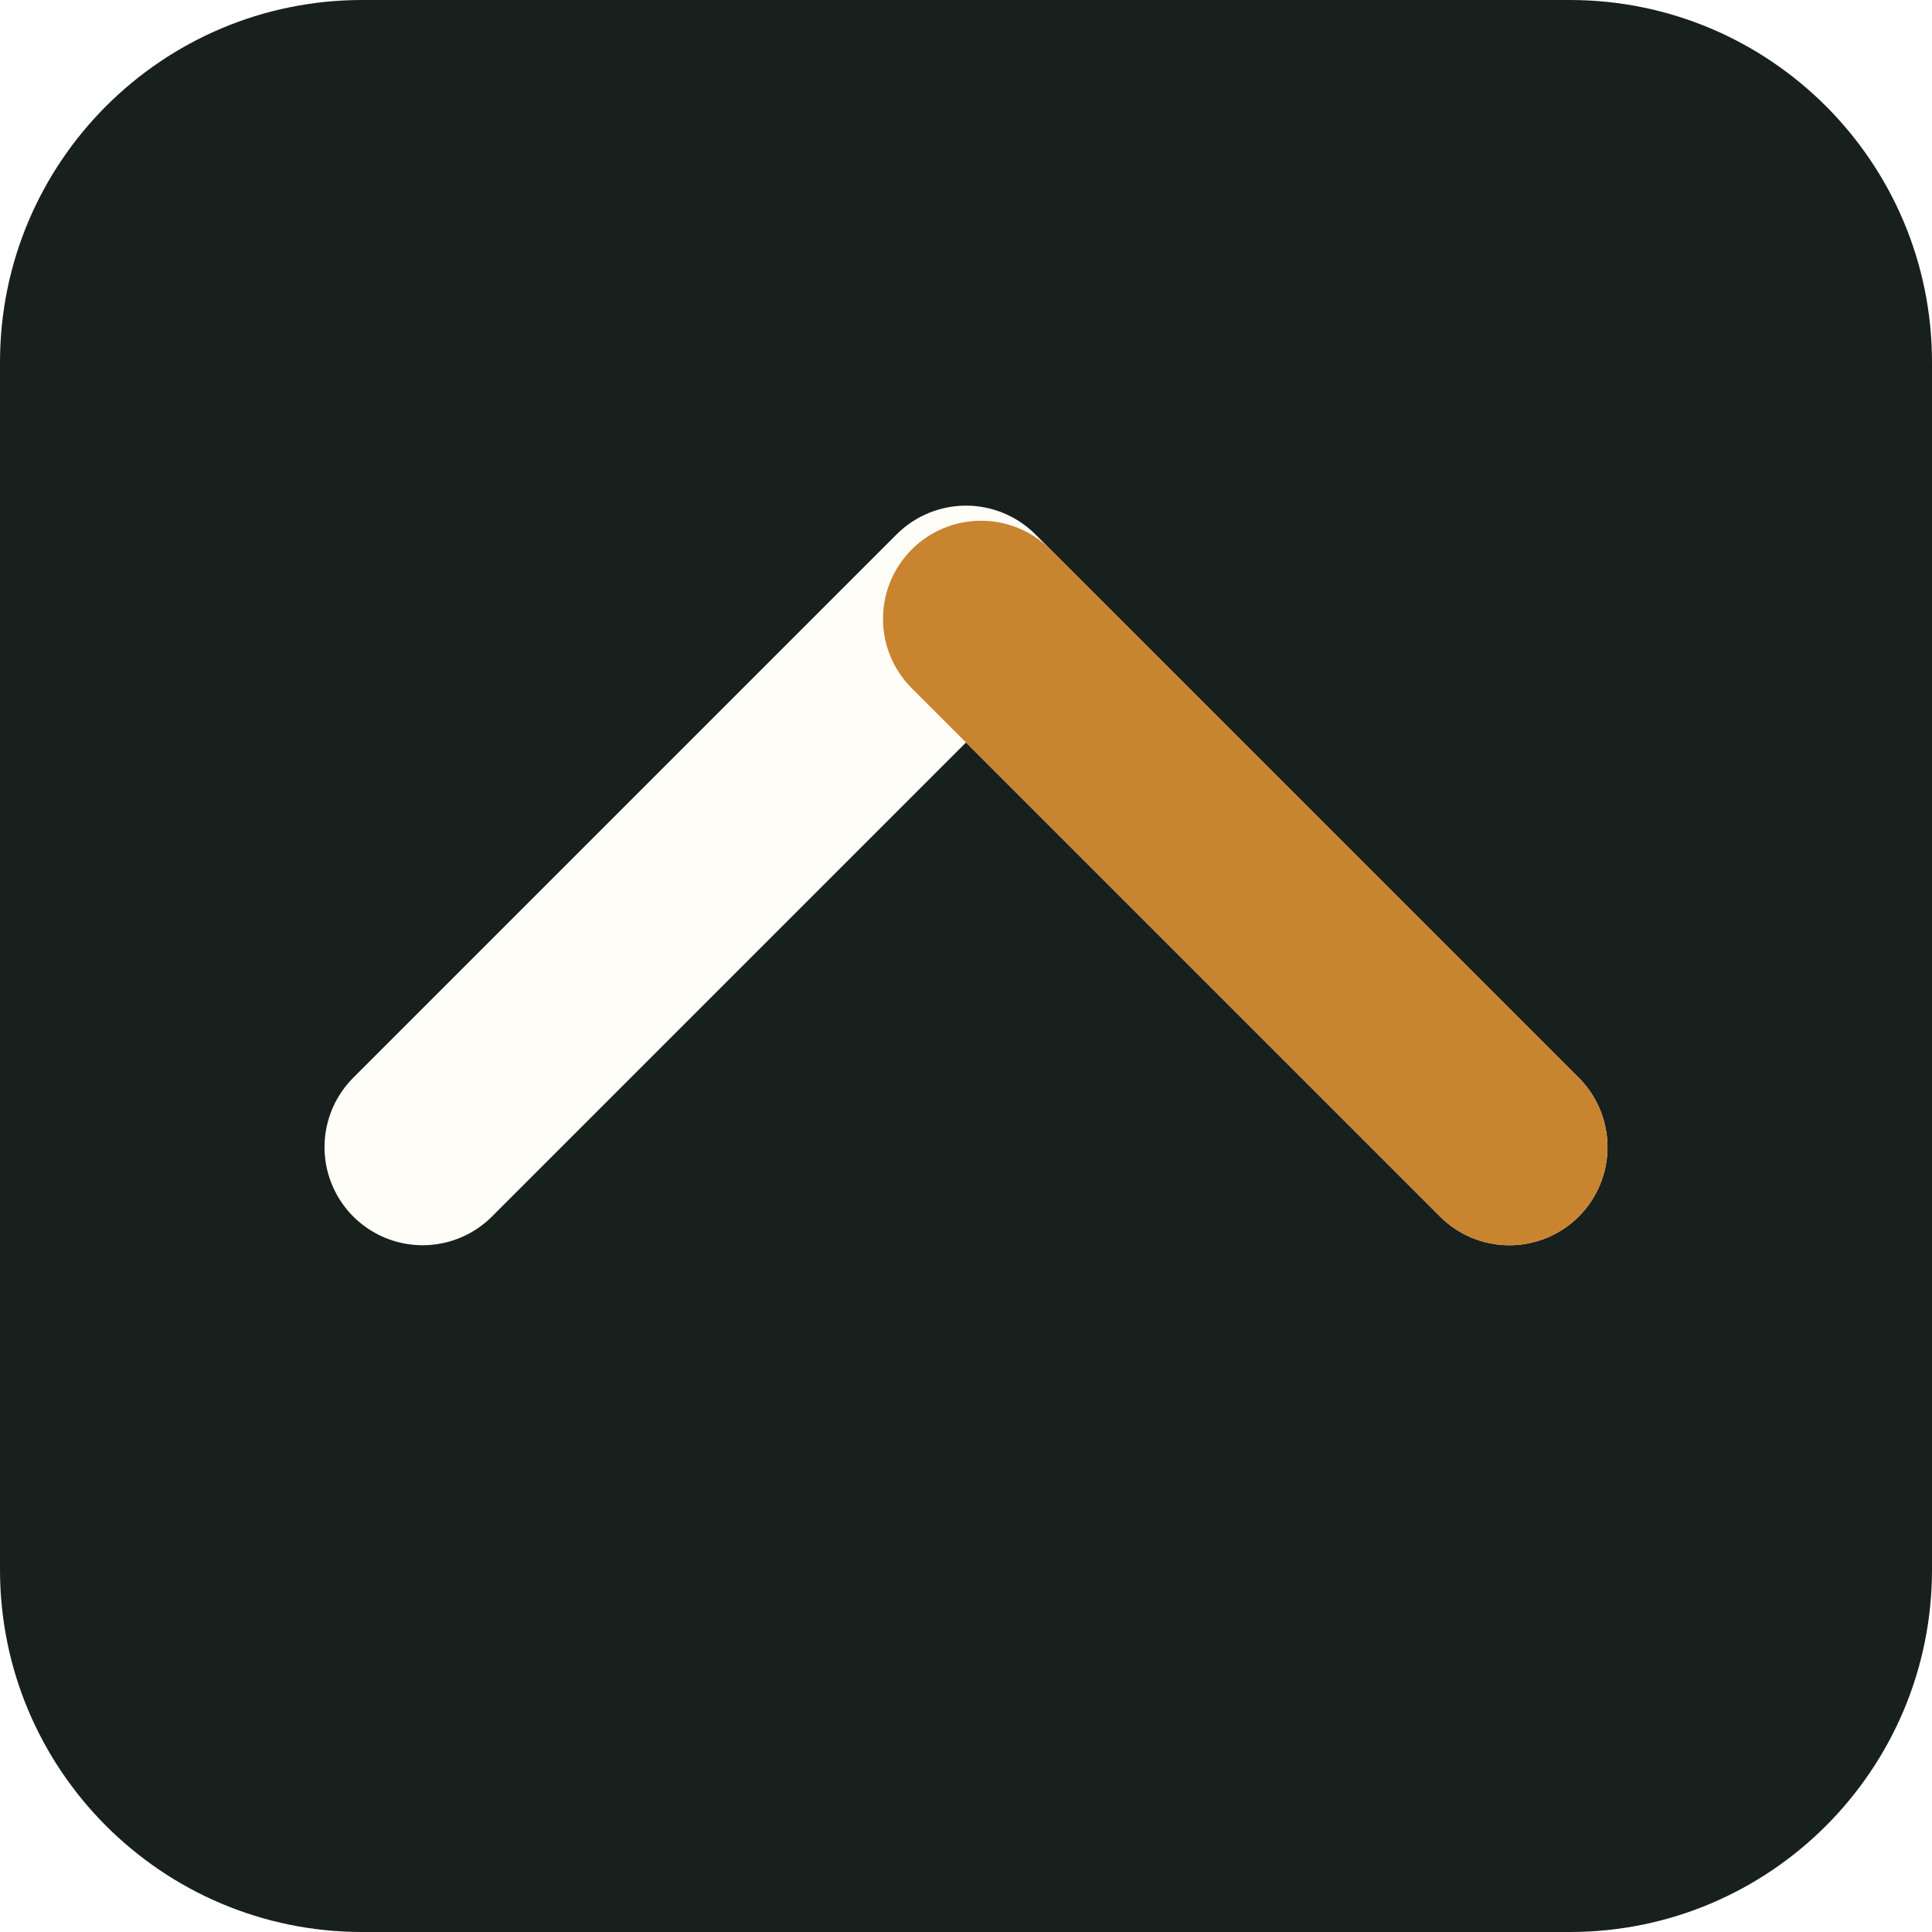
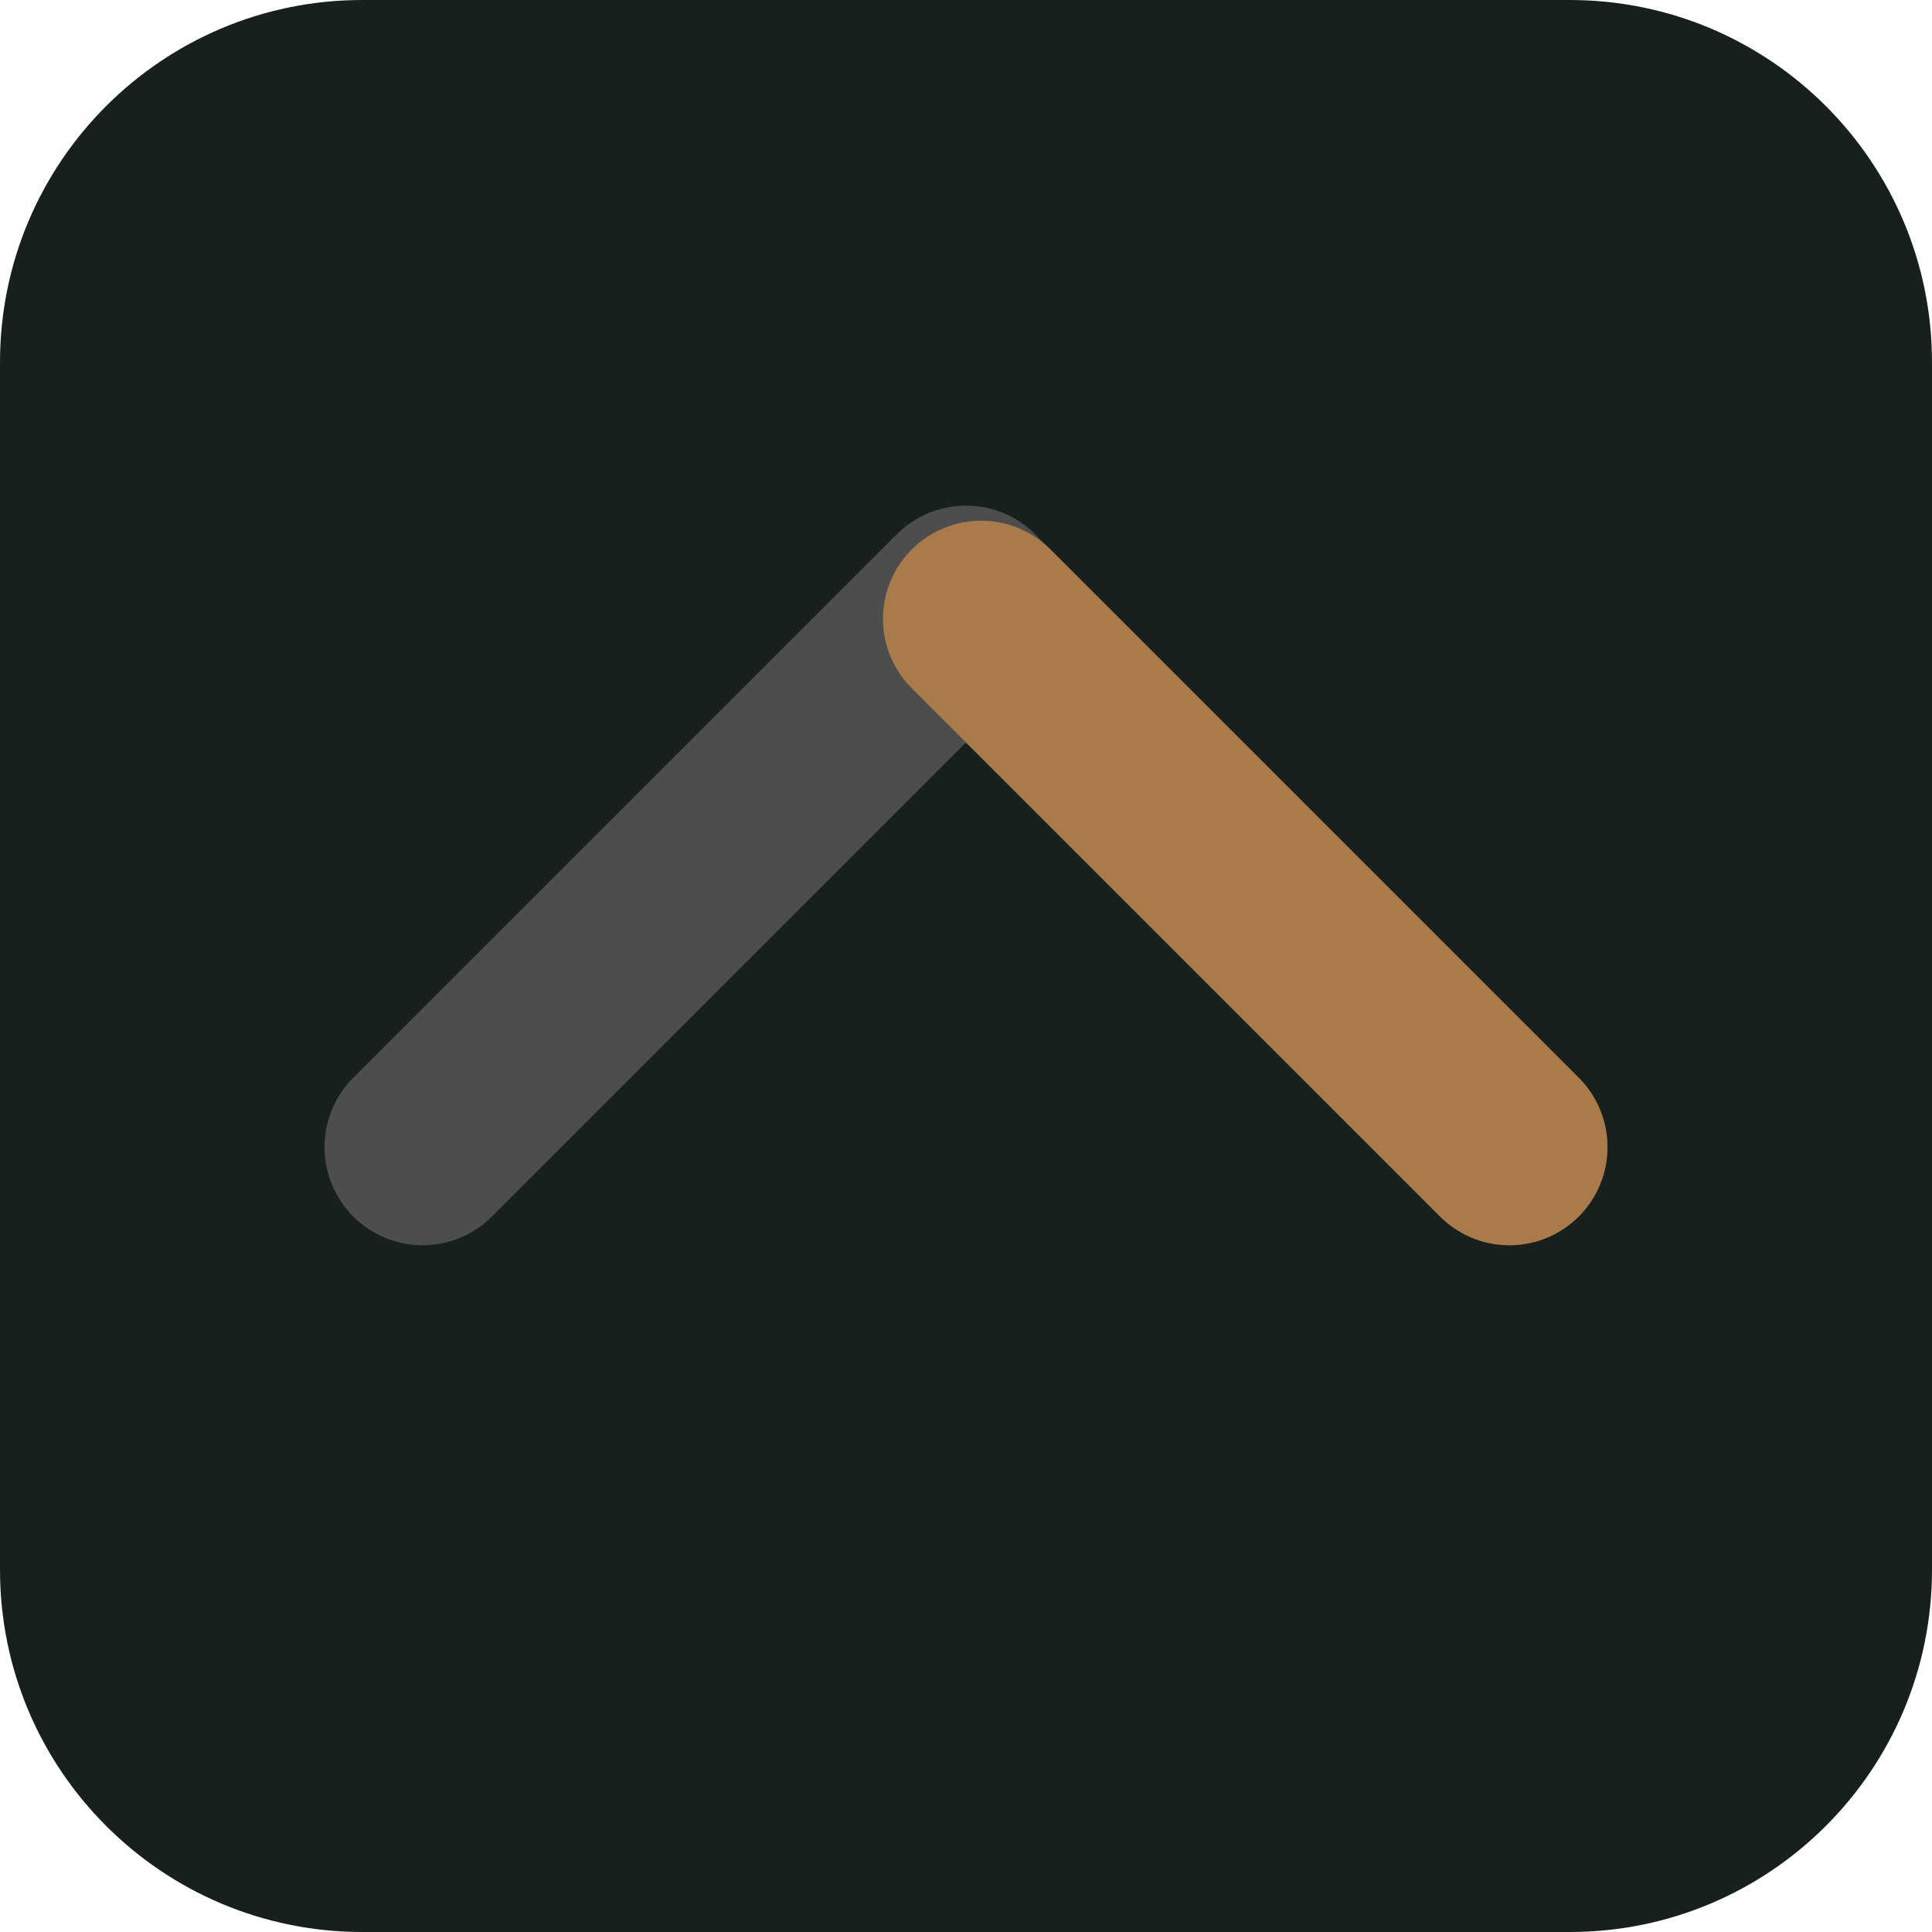
<svg xmlns="http://www.w3.org/2000/svg" viewBox="0 0 64 64">
  <rect width="64" height="64" rx="12" fill="#18201d" />
-   <path d="M14 38 32 20l18 18" fill="none" stroke="#fffdf8" stroke-width="6.5" stroke-linecap="round" stroke-linejoin="round" />
-   <path d="M32.5 20.5 50 38" fill="none" stroke="#c9842f" stroke-width="6.5" stroke-linecap="round" stroke-linejoin="round" />
+   <path d="M14 38 32 20l18 18" fill="none" stroke="#4d4d4d" stroke-width="6.5" stroke-linecap="round" stroke-linejoin="round" />
+   <path d="M32.5 20.5 50 38" fill="none" stroke="#a97b4a" stroke-width="6.5" stroke-linecap="round" stroke-linejoin="round" />
</svg>
